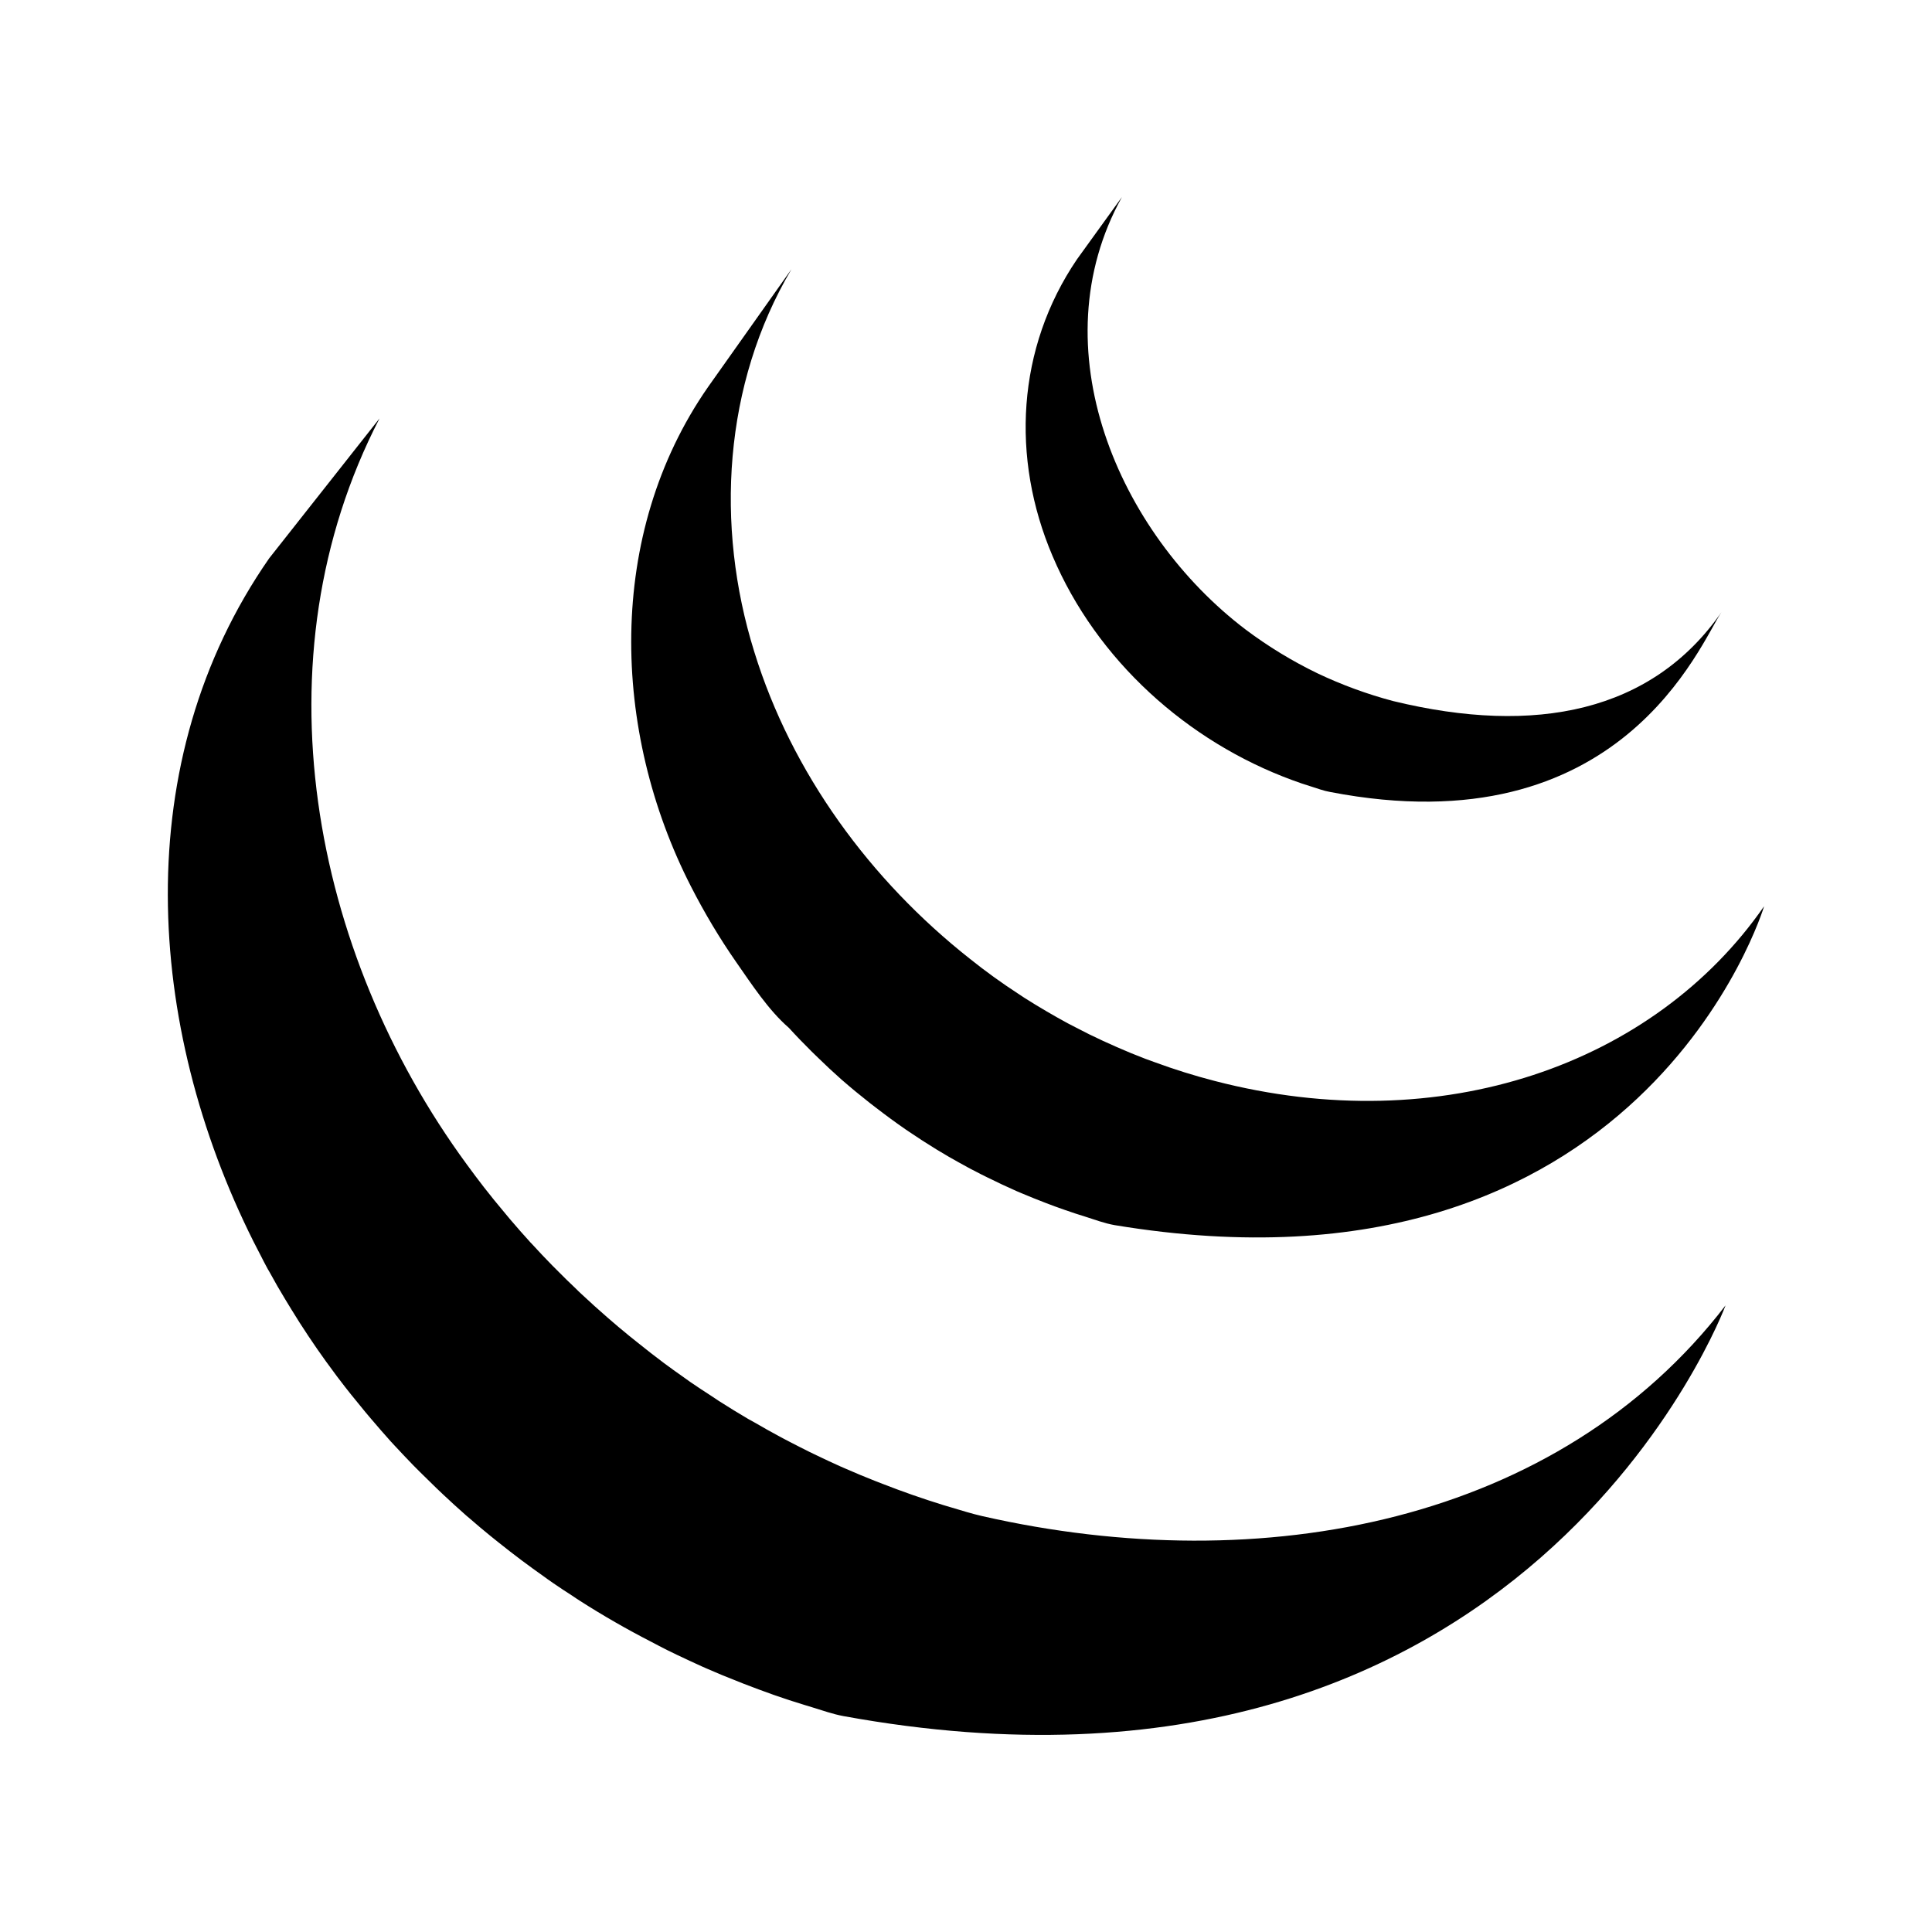
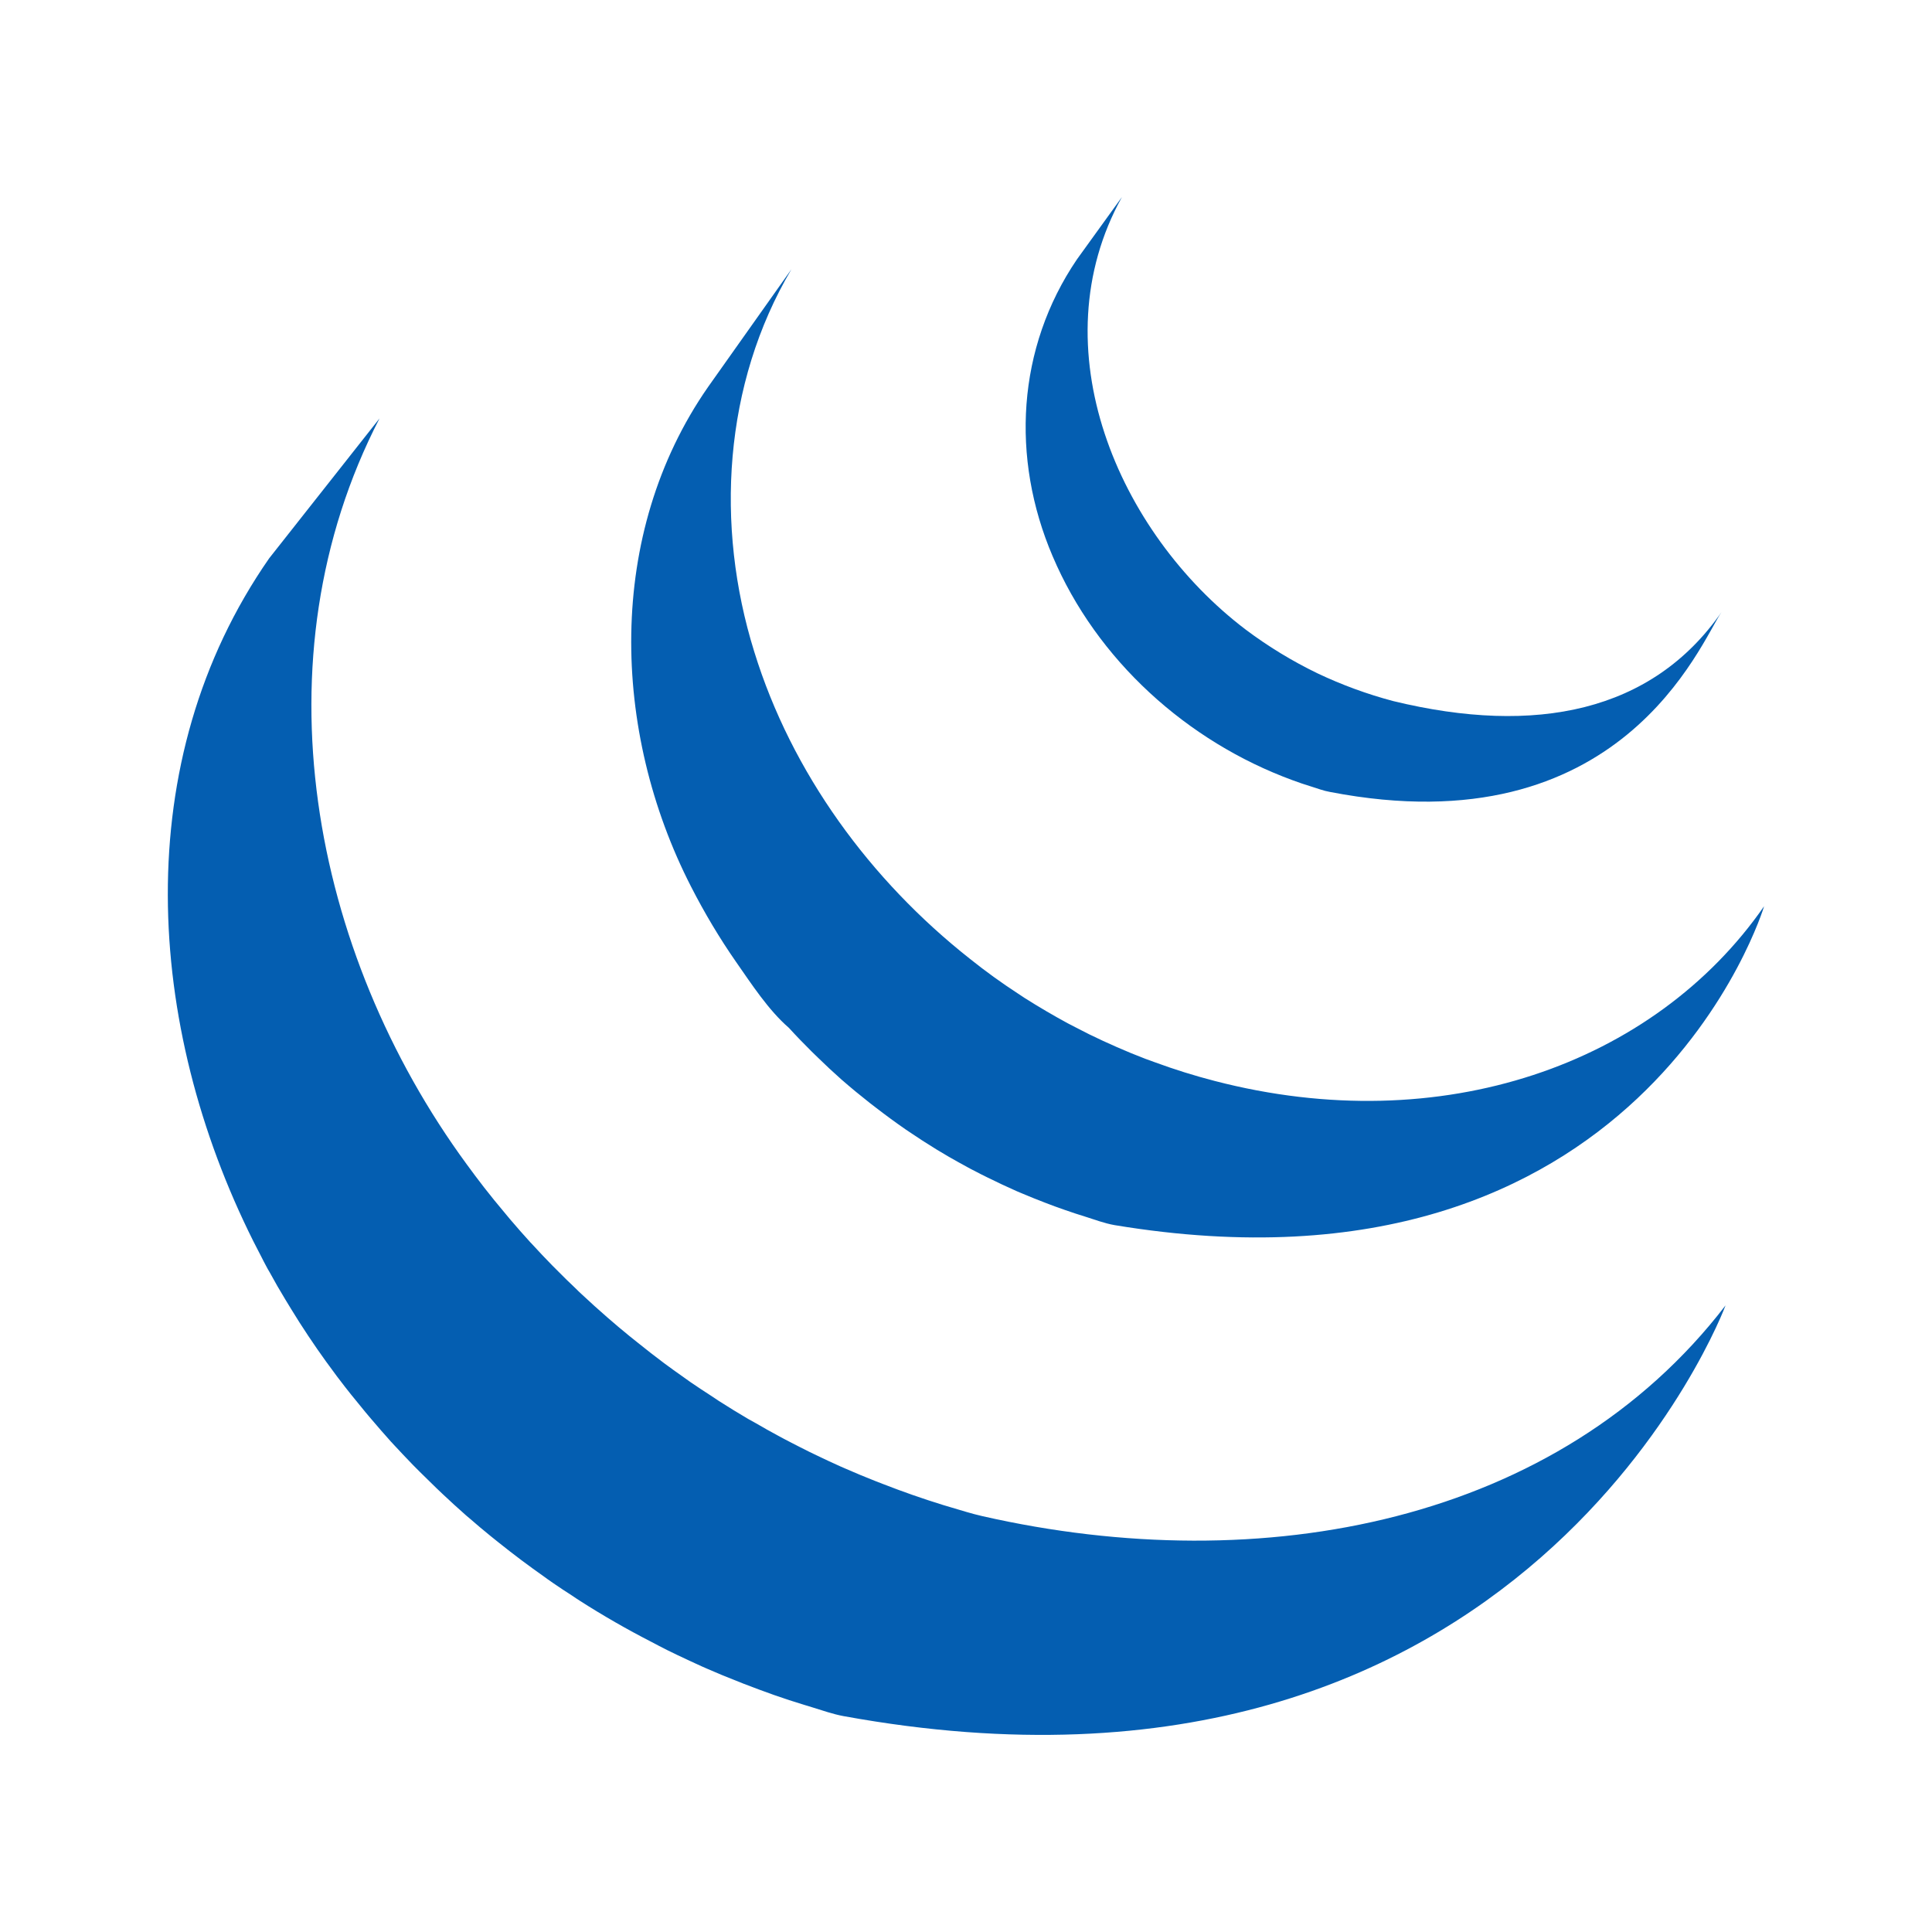
<svg xmlns="http://www.w3.org/2000/svg" width="64" height="64" viewBox="0 0 64 64" fill="none">
-   <path d="M8.918 18.493C4.236 25.221 4.817 33.976 8.396 41.125L8.657 41.632C8.713 41.739 8.766 41.851 8.825 41.955C8.857 42.019 8.894 42.08 8.929 42.139C9.097 42.449 9.273 42.755 9.457 43.056L9.652 43.376C9.833 43.673 10.021 43.967 10.214 44.256C10.405 44.543 10.602 44.827 10.804 45.107L10.9 45.237C11.068 45.472 11.244 45.704 11.422 45.933L11.62 46.184L12.105 46.779L12.289 46.997C12.508 47.256 12.735 47.515 12.961 47.768L12.975 47.781C12.985 47.792 12.993 47.797 13.001 47.811C13.223 48.053 13.454 48.293 13.684 48.533L13.905 48.755L14.452 49.291L14.676 49.504C14.921 49.736 15.172 49.963 15.425 50.187L15.436 50.197L15.566 50.307C15.788 50.501 16.017 50.693 16.247 50.88L16.526 51.104C17.017 51.497 17.519 51.874 18.033 52.235C18.11 52.291 18.185 52.347 18.265 52.4L18.329 52.445C18.532 52.587 18.74 52.72 18.945 52.853C19.033 52.912 19.121 52.973 19.215 53.032C19.98 53.521 20.769 53.974 21.577 54.389C21.75 54.48 21.921 54.571 22.097 54.659L22.217 54.717L22.43 54.821C22.703 54.949 22.977 55.08 23.252 55.203L23.428 55.28C23.745 55.419 24.065 55.552 24.388 55.677L24.622 55.771C24.96 55.902 25.3 56.028 25.641 56.149C25.974 56.267 26.313 56.376 26.654 56.48L26.9 56.555C27.241 56.659 27.582 56.781 27.94 56.848C50.585 60.976 57.161 43.243 57.161 43.243C51.636 50.437 41.833 52.336 32.542 50.224C32.191 50.144 31.846 50.035 31.503 49.933L31.244 49.856C30.564 49.646 29.893 49.411 29.23 49.152L28.983 49.056C28.663 48.931 28.345 48.797 28.033 48.661L27.844 48.579C27.575 48.458 27.307 48.334 27.041 48.205L26.809 48.093C26.601 47.992 26.396 47.883 26.191 47.779C26.055 47.707 25.913 47.637 25.777 47.56C25.527 47.426 25.28 47.287 25.036 47.144L24.785 47.005C24.459 46.813 24.136 46.615 23.817 46.411L23.556 46.237C23.323 46.088 23.093 45.935 22.865 45.779L22.644 45.621C22.425 45.467 22.206 45.312 21.993 45.152C21.698 44.931 21.406 44.704 21.119 44.472L20.855 44.261C20.609 44.059 20.364 43.856 20.124 43.645C19.836 43.395 19.552 43.138 19.273 42.877C19.198 42.808 19.127 42.741 19.057 42.669C18.869 42.492 18.684 42.312 18.503 42.128L18.287 41.912C18.057 41.677 17.831 41.438 17.609 41.195L17.577 41.163C17.343 40.906 17.114 40.646 16.889 40.381L16.71 40.165C16.479 39.892 16.253 39.613 16.033 39.331C15.838 39.079 15.647 38.825 15.46 38.568C10.303 31.533 8.452 21.829 12.572 13.861" fill="black" />
-   <path d="M23.452 12.824C20.065 17.696 20.252 24.219 22.892 29.371C23.334 30.235 23.833 31.075 24.388 31.872C24.897 32.6 25.457 33.464 26.132 34.048C26.377 34.317 26.631 34.579 26.889 34.835L27.092 35.032C27.343 35.277 27.599 35.517 27.868 35.755L27.897 35.781L27.905 35.787C28.201 36.045 28.503 36.293 28.812 36.536L29.02 36.696C29.339 36.943 29.664 37.181 29.996 37.411C30.137 37.509 30.284 37.603 30.425 37.696C30.494 37.741 30.561 37.789 30.633 37.832C30.897 38.002 31.164 38.166 31.436 38.323C31.639 38.44 31.849 38.555 32.057 38.669C32.127 38.709 32.204 38.747 32.276 38.784C32.422 38.859 32.564 38.936 32.711 39.005C33.032 39.164 33.356 39.316 33.684 39.461L33.881 39.544C34.129 39.648 34.377 39.749 34.63 39.845L34.943 39.963C35.172 40.048 35.398 40.123 35.625 40.2L35.937 40.299C36.26 40.4 36.585 40.525 36.924 40.584C54.407 43.48 58.438 30.021 58.438 30.021C54.801 35.259 47.756 37.76 40.239 35.808C39.568 35.635 38.907 35.428 38.257 35.189L37.943 35.075C37.626 34.954 37.312 34.825 37.001 34.688C36.692 34.553 36.386 34.412 36.084 34.264C35.932 34.189 35.782 34.109 35.63 34.032L35.367 33.896C34.884 33.634 34.41 33.355 33.945 33.061L33.732 32.92C33.178 32.56 32.642 32.172 32.127 31.76C28.836 29.163 26.225 25.611 24.985 21.587C23.684 17.411 23.966 12.725 26.217 8.92" fill="black" />
-   <path d="M35.677 8.589C33.68 11.528 33.483 15.173 34.867 18.419C36.328 21.864 39.323 24.563 42.816 25.845C43.022 25.922 43.23 25.992 43.44 26.056C43.645 26.12 43.845 26.197 44.061 26.235C53.715 28.099 56.331 21.283 57.027 20.277C54.733 23.581 50.877 24.373 46.152 23.224C45.291 22.996 44.453 22.689 43.648 22.307C42.807 21.901 42.008 21.414 41.261 20.853C37.035 17.643 34.4 11.517 37.165 6.528" fill="black" />
+   <path d="M8.918 18.493C4.236 25.221 4.817 33.976 8.396 41.125L8.657 41.632C8.713 41.739 8.766 41.851 8.825 41.955C8.857 42.019 8.894 42.08 8.929 42.139C9.097 42.449 9.273 42.755 9.457 43.056L9.652 43.376C9.833 43.673 10.021 43.967 10.214 44.256C10.405 44.543 10.602 44.827 10.804 45.107L10.9 45.237C11.068 45.472 11.244 45.704 11.422 45.933L11.62 46.184L12.105 46.779L12.289 46.997C12.508 47.256 12.735 47.515 12.961 47.768L12.975 47.781C12.985 47.792 12.993 47.797 13.001 47.811C13.223 48.053 13.454 48.293 13.684 48.533L13.905 48.755L14.452 49.291L14.676 49.504C14.921 49.736 15.172 49.963 15.425 50.187L15.436 50.197L15.566 50.307C15.788 50.501 16.017 50.693 16.247 50.88L16.526 51.104C17.017 51.497 17.519 51.874 18.033 52.235C18.11 52.291 18.185 52.347 18.265 52.4L18.329 52.445C18.532 52.587 18.74 52.72 18.945 52.853C19.033 52.912 19.121 52.973 19.215 53.032C19.98 53.521 20.769 53.974 21.577 54.389C21.75 54.48 21.921 54.571 22.097 54.659L22.217 54.717L22.43 54.821C22.703 54.949 22.977 55.08 23.252 55.203L23.428 55.28C23.745 55.419 24.065 55.552 24.388 55.677L24.622 55.771C24.96 55.902 25.3 56.028 25.641 56.149C25.974 56.267 26.313 56.376 26.654 56.48L26.9 56.555C27.241 56.659 27.582 56.781 27.94 56.848C50.585 60.976 57.161 43.243 57.161 43.243C51.636 50.437 41.833 52.336 32.542 50.224C32.191 50.144 31.846 50.035 31.503 49.933L31.244 49.856C30.564 49.646 29.893 49.411 29.23 49.152L28.983 49.056C28.663 48.931 28.345 48.797 28.033 48.661L27.844 48.579C27.575 48.458 27.307 48.334 27.041 48.205L26.809 48.093C26.601 47.992 26.396 47.883 26.191 47.779C26.055 47.707 25.913 47.637 25.777 47.56C25.527 47.426 25.28 47.287 25.036 47.144L24.785 47.005C24.459 46.813 24.136 46.615 23.817 46.411L23.556 46.237C23.323 46.088 23.093 45.935 22.865 45.779L22.644 45.621C22.425 45.467 22.206 45.312 21.993 45.152C21.698 44.931 21.406 44.704 21.119 44.472L20.855 44.261C20.609 44.059 20.364 43.856 20.124 43.645C19.836 43.395 19.552 43.138 19.273 42.877C19.198 42.808 19.127 42.741 19.057 42.669C18.869 42.492 18.684 42.312 18.503 42.128L18.287 41.912C18.057 41.677 17.831 41.438 17.609 41.195L17.577 41.163C17.343 40.906 17.114 40.646 16.889 40.381L16.71 40.165C16.479 39.892 16.253 39.613 16.033 39.331C15.838 39.079 15.647 38.825 15.46 38.568C10.303 31.533 8.452 21.829 12.572 13.861" fill="#045EB1" />
+   <path d="M23.452 12.824C20.065 17.696 20.252 24.219 22.892 29.371C23.334 30.235 23.833 31.075 24.388 31.872C24.897 32.6 25.457 33.464 26.132 34.048C26.377 34.317 26.631 34.579 26.889 34.835L27.092 35.032C27.343 35.277 27.599 35.517 27.868 35.755L27.897 35.781L27.905 35.787C28.201 36.045 28.503 36.293 28.812 36.536L29.02 36.696C29.339 36.943 29.664 37.181 29.996 37.411C30.137 37.509 30.284 37.603 30.425 37.696C30.494 37.741 30.561 37.789 30.633 37.832C30.897 38.002 31.164 38.166 31.436 38.323C31.639 38.44 31.849 38.555 32.057 38.669C32.127 38.709 32.204 38.747 32.276 38.784C32.422 38.859 32.564 38.936 32.711 39.005C33.032 39.164 33.356 39.316 33.684 39.461L33.881 39.544C34.129 39.648 34.377 39.749 34.63 39.845L34.943 39.963C35.172 40.048 35.398 40.123 35.625 40.2L35.937 40.299C36.26 40.4 36.585 40.525 36.924 40.584C54.407 43.48 58.438 30.021 58.438 30.021C54.801 35.259 47.756 37.76 40.239 35.808C39.568 35.635 38.907 35.428 38.257 35.189L37.943 35.075C37.626 34.954 37.312 34.825 37.001 34.688C36.692 34.553 36.386 34.412 36.084 34.264C35.932 34.189 35.782 34.109 35.63 34.032L35.367 33.896C34.884 33.634 34.41 33.355 33.945 33.061L33.732 32.92C33.178 32.56 32.642 32.172 32.127 31.76C28.836 29.163 26.225 25.611 24.985 21.587C23.684 17.411 23.966 12.725 26.217 8.92" fill="#045EB1" />
+   <path d="M35.677 8.589C33.68 11.528 33.483 15.173 34.867 18.419C36.328 21.864 39.323 24.563 42.816 25.845C43.022 25.922 43.23 25.992 43.44 26.056C43.645 26.12 43.845 26.197 44.061 26.235C53.715 28.099 56.331 21.283 57.027 20.277C54.733 23.581 50.877 24.373 46.152 23.224C45.291 22.996 44.453 22.689 43.648 22.307C42.807 21.901 42.008 21.414 41.261 20.853C37.035 17.643 34.4 11.517 37.165 6.528" fill="#045EB1" />
</svg>
